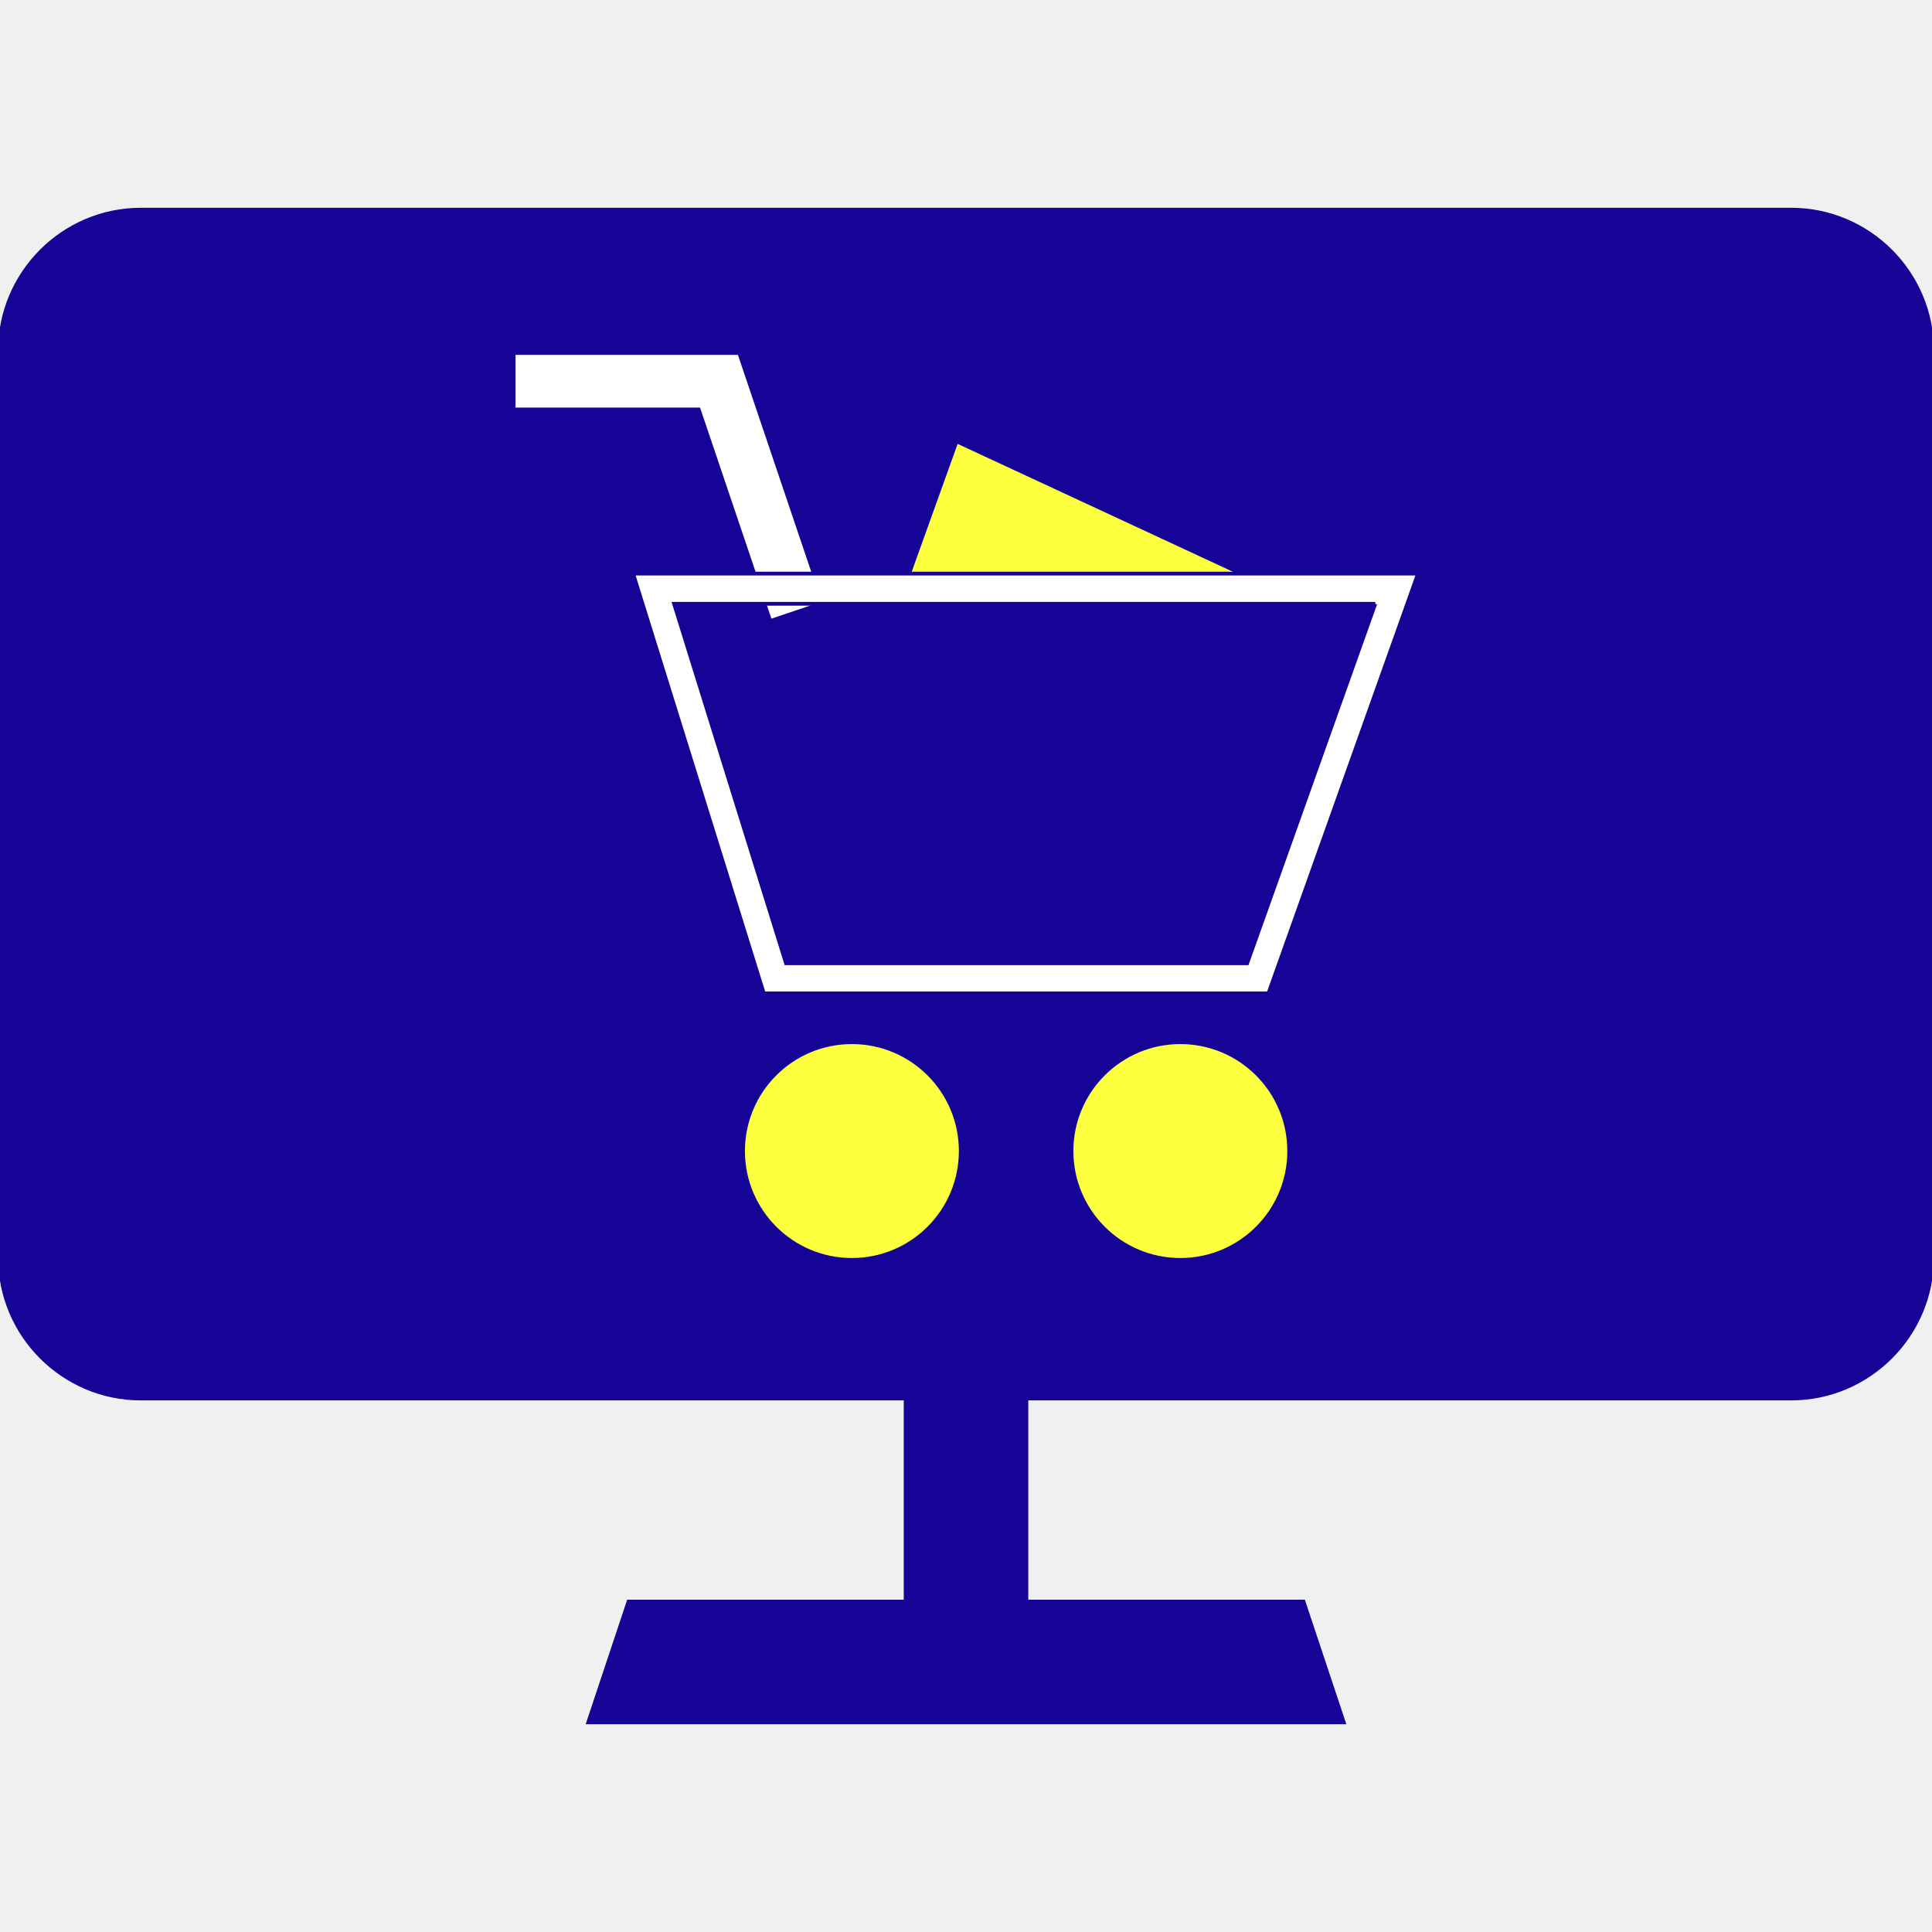
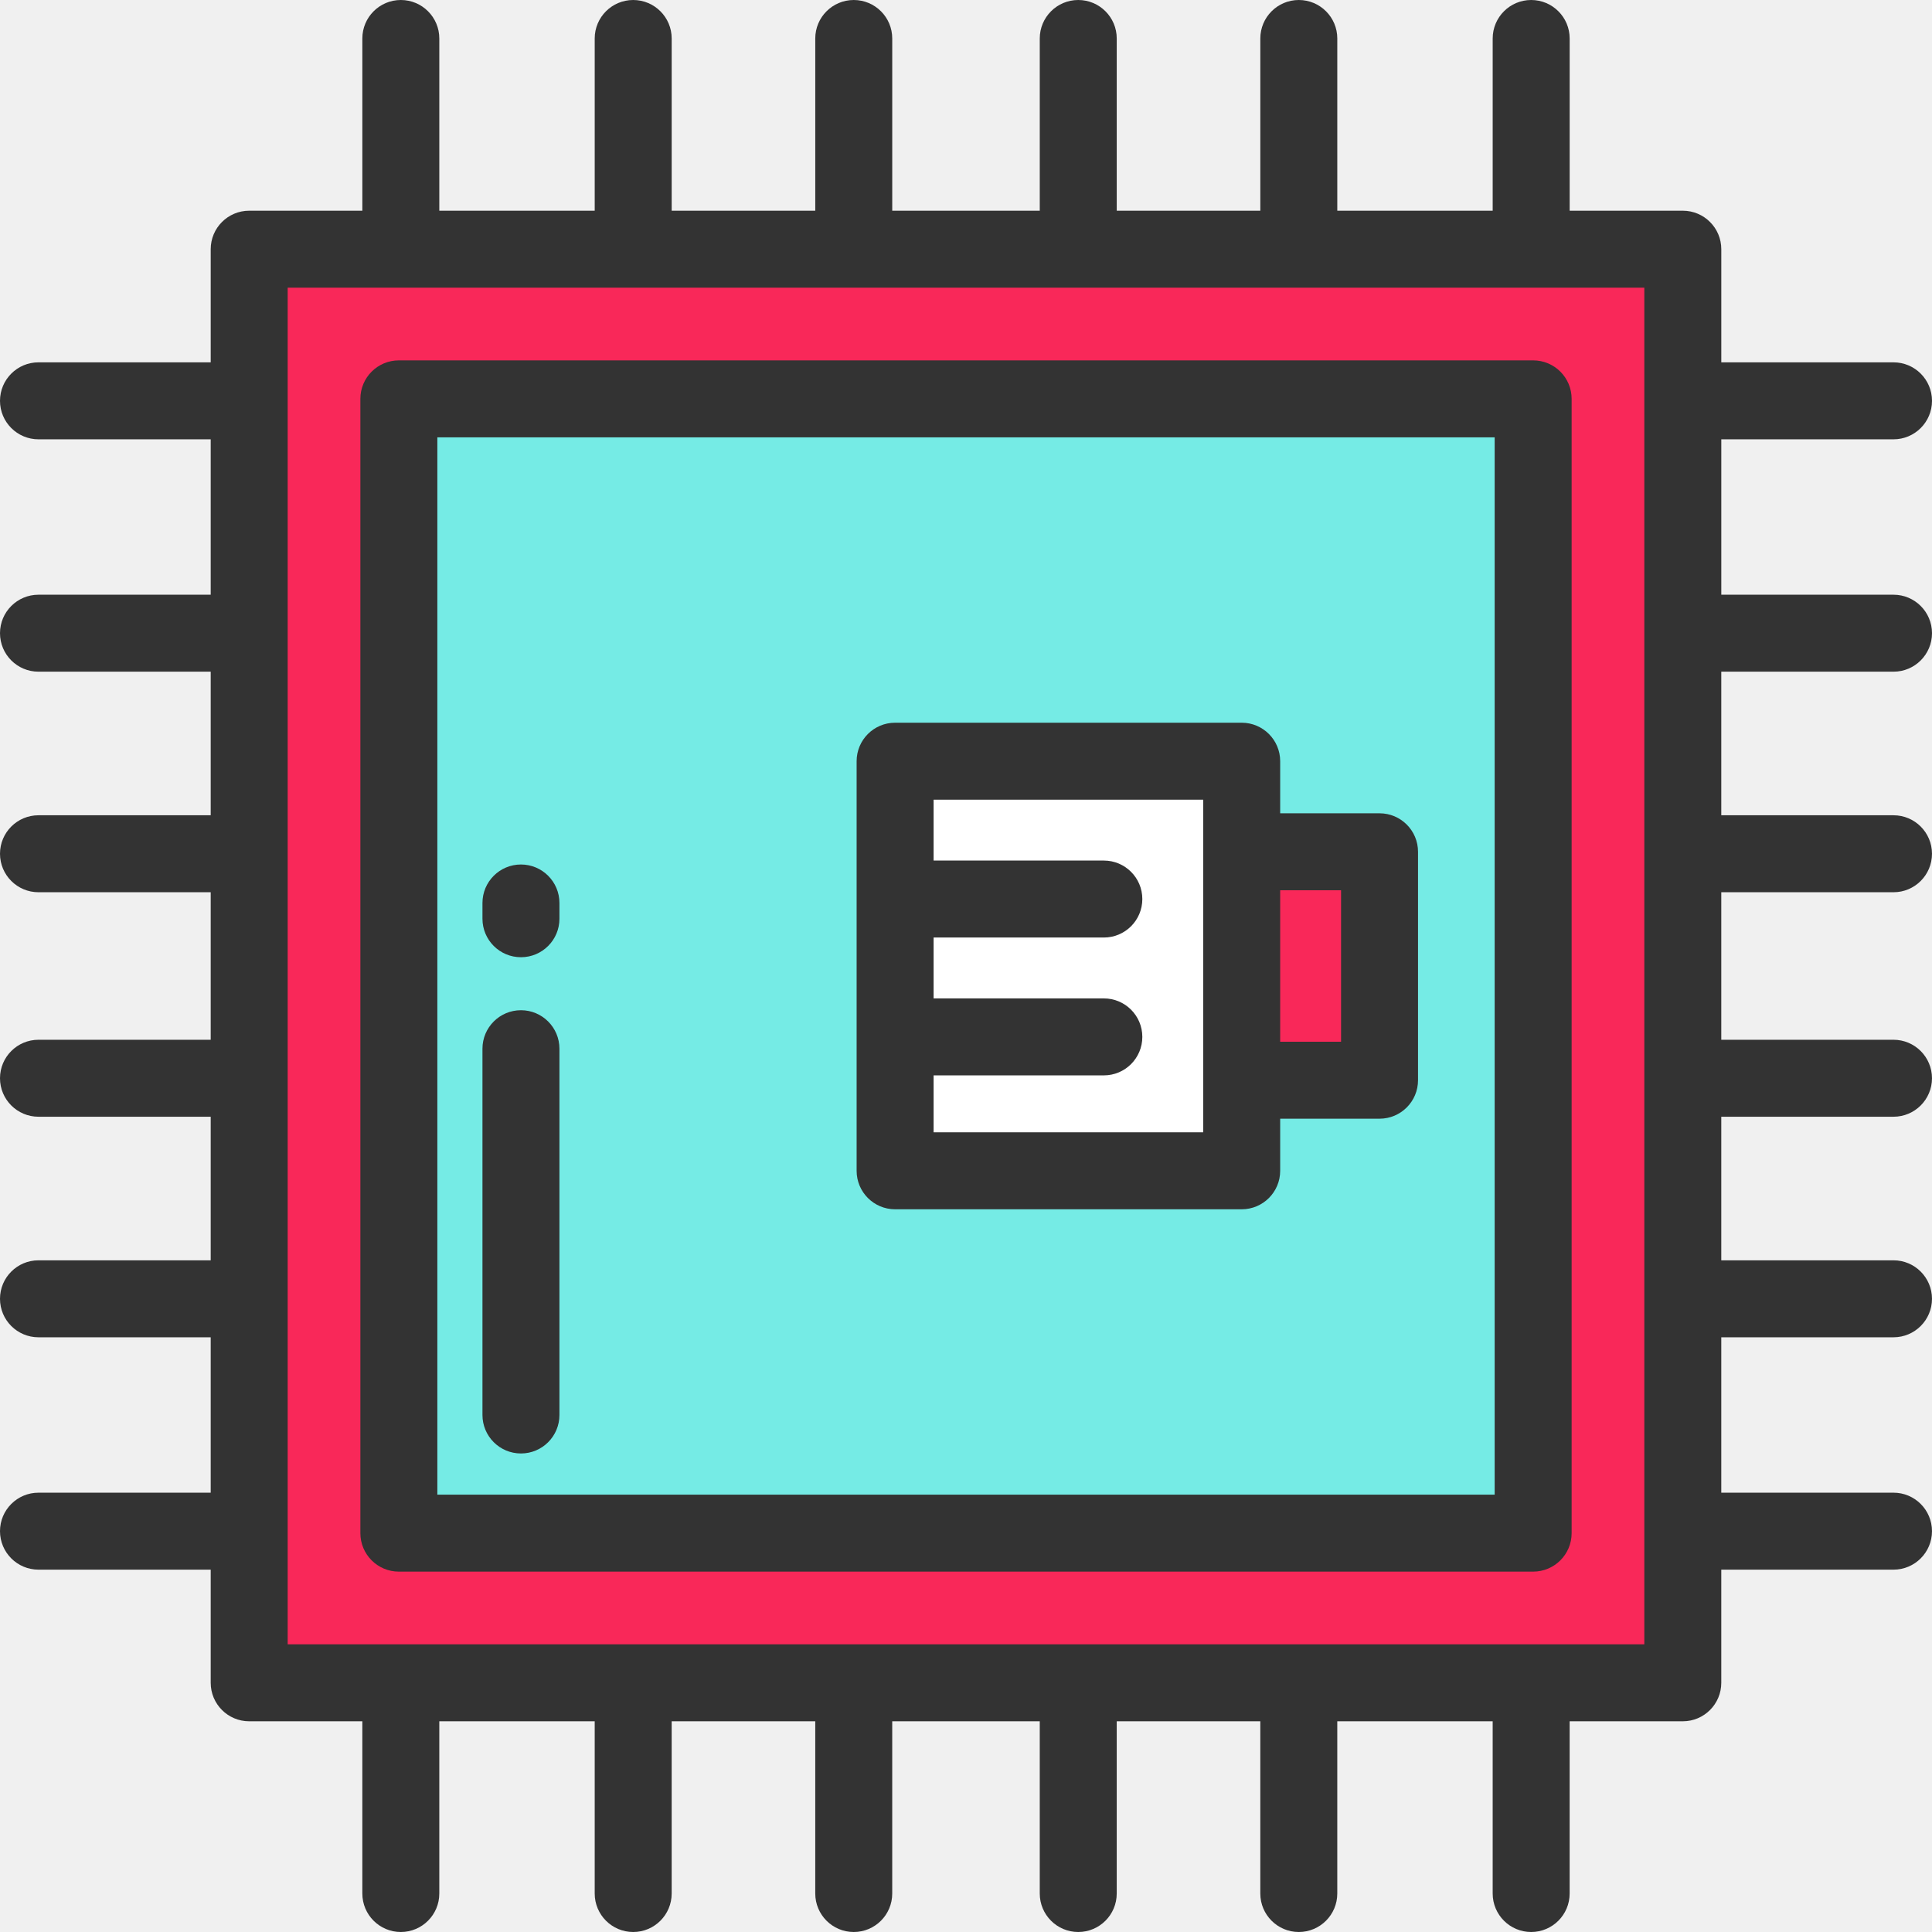
- <svg xmlns="http://www.w3.org/2000/svg" version="1.1" id="Layer_1" viewBox="0 0 511.992 511.992" xml:space="preserve" width="800px" height="800px" fill="#150495" stroke="#150495">
-   <g id="SVGRepo_bgCarrier" stroke-width="0" />
-   <g id="SVGRepo_tracerCarrier" stroke-linecap="round" stroke-linejoin="round" />
-   <g id="SVGRepo_iconCarrier">
-     <rect x="240" y="358.988" width="32" height="77.528" />
-     <polygon points="155.904,456.428 166.568,424.428 345.432,424.428 356.096,456.428 " />
-     <path d="M37.296,362.62C21.144,362.62,8,349.476,8,333.316V92.868c0-16.16,13.144-29.296,29.296-29.296h437.408 c16.16,0,29.296,13.144,29.296,29.296v240.456c0,16.16-13.144,29.296-29.296,29.296H37.296z" />
-     <path d="M474.704,71.564c11.744,0,21.296,9.552,21.296,21.296v240.456c0,11.744-9.552,21.296-21.296,21.296H37.296 C25.552,354.612,16,345.06,16,333.316V92.86c0-11.744,9.552-21.296,21.296-21.296H474.704 M474.704,55.564H37.296 C16.784,55.564,0,72.348,0,92.86v240.456c0,20.512,16.784,37.296,37.296,37.296h437.4c20.512,0,37.296-16.784,37.296-37.296V92.86 C512,72.348,495.216,55.564,474.704,55.564L474.704,55.564z" />
-     <g>
-       <polyline style="fill:#fcff3d;" points="239.144,156.9 253.496,116.948 346.112,159.972 " />
-       <circle style="fill:#fcff3d;" cx="312.8" cy="305.036" r="28.848" />
-       <circle style="fill:#fcff3d;" cx="225.76" cy="305.036" r="28.848" />
-     </g>
-     <g>
-       <polygon style="fill:#FFFFFF;" points="204.112,164.58 185.16,108.516 136.112,108.516 136.112,93.54 195.912,93.54 218.304,159.788 " />
-       <path style="fill:#FFFFFF;" d="M364.456,160.004l-33.952,95.256H208.296l-29.656-95.256H364.456 M375.8,152.004H167.768 l34.64,111.256h133.736L375.8,152.004L375.8,152.004z" />
-     </g>
+ <svg xmlns="http://www.w3.org/2000/svg" version="1.1" id="Layer_1" viewBox="0 0 512 512" xml:space="preserve">
+   <rect x="66.039" y="66.039" style="fill:#F92859;" width="379.92" height="379.92" />
+   <rect x="105.705" y="105.705" style="fill:#75EBE5;" width="300.601" height="300.601" />
+   <rect x="237.213" y="201.73" style="fill:#FFFFFF;" width="91.854" height="108.55" />
+   <rect x="329.057" y="225.729" style="fill:#F92859;" width="36.531" height="60.532" />
+   <g>
+     <path style="fill:#333333;" d="M105.701,416.498H406.3c5.632,0,10.199-4.566,10.199-10.199V105.701   c0-5.633-4.567-10.199-10.199-10.199H105.701c-5.632,0-10.199,4.566-10.199,10.199V406.3   C95.502,411.932,100.068,416.498,105.701,416.498z M115.901,115.901h280.2v280.2h-280.2V115.901z" />
+     <path style="fill:#333333;" d="M365.592,215.533h-26.331v-13.807c0-5.633-4.567-10.199-10.199-10.199h-91.849   c-5.632,0-10.199,4.566-10.199,10.199v108.549c0,5.633,4.567,10.199,10.199,10.199h91.849c5.632,0,10.199-4.566,10.199-10.199   v-13.807h26.331c5.632,0,10.199-4.566,10.199-10.199v-60.536C375.792,220.099,371.226,215.533,365.592,215.533z M318.863,300.075   h-71.451v-15.089h45.118c5.632,0,10.199-4.566,10.199-10.199s-4.567-10.199-10.199-10.199h-45.118v-16.132h45.118   c5.632,0,10.199-4.566,10.199-10.199c0-5.633-4.567-10.199-10.199-10.199h-45.118v-16.132h71.451v13.807v60.536V300.075z    M355.393,276.069h-16.132v-40.138h16.132V276.069z" />
+     <path style="fill:#333333;" d="M501.801,178.003c5.632,0,10.199-4.566,10.199-10.199c0-5.633-4.567-10.199-10.199-10.199h-45.64   v-41.182h45.64c5.632,0,10.199-4.566,10.199-10.199c0-5.633-4.567-10.199-10.199-10.199h-45.64V66.04   c0-5.633-4.567-10.199-10.199-10.199h-29.985V10.199C415.977,4.566,411.409,0,405.777,0c-5.632,0-10.199,4.566-10.199,10.199   v45.641h-41.182V10.199C354.396,4.566,349.829,0,344.197,0c-5.632,0-10.199,4.566-10.199,10.199v45.641h-38.051V10.199   C295.946,4.566,291.379,0,285.747,0c-5.632,0-10.199,4.566-10.199,10.199v45.641h-39.096V10.199C236.452,4.566,231.885,0,226.253,0   s-10.199,4.566-10.199,10.199v45.641h-38.051V10.199C178.003,4.566,173.435,0,167.803,0s-10.199,4.566-10.199,10.199v45.641   h-41.182V10.199C116.422,4.566,111.855,0,106.223,0c-5.632,0-10.199,4.566-10.199,10.199v45.641H66.039   c-5.632,0-10.199,4.566-10.199,10.199v29.985h-45.64C4.567,96.024,0,100.591,0,106.224s4.567,10.199,10.199,10.199h45.64v41.182   h-45.64C4.567,157.605,0,162.171,0,167.804s4.567,10.199,10.199,10.199h45.64v38.051h-45.64C4.567,216.055,0,220.621,0,226.254   c0,5.633,4.567,10.199,10.199,10.199h45.64v39.095h-45.64C4.567,275.548,0,280.114,0,285.747c0,5.633,4.567,10.199,10.199,10.199   h45.64v38.051h-45.64C4.567,333.997,0,338.564,0,344.197s4.567,10.199,10.199,10.199h45.64v41.182h-45.64   C4.567,395.578,0,400.144,0,405.777s4.567,10.199,10.199,10.199h45.64v29.985c0,5.633,4.567,10.199,10.199,10.199h29.985v45.64   c0,5.633,4.567,10.199,10.199,10.199s10.199-4.566,10.199-10.199v-45.641h41.182v45.641c0,5.633,4.567,10.199,10.199,10.199   s10.199-4.566,10.199-10.199v-45.641h38.051v45.641c0,5.633,4.567,10.199,10.199,10.199s10.199-4.566,10.199-10.199v-45.641h39.096   v45.641c0,5.633,4.567,10.199,10.199,10.199c5.632,0,10.199-4.566,10.199-10.199v-45.641h38.051v45.641   c0,5.633,4.567,10.199,10.199,10.199c5.632,0,10.199-4.566,10.199-10.199v-45.641h41.182v45.641   c0,5.633,4.567,10.199,10.199,10.199c5.632,0,10.199-4.566,10.199-10.199v-45.641h29.985c5.632,0,10.199-4.566,10.199-10.199   v-29.985h45.64c5.632,0,10.199-4.566,10.199-10.199s-4.567-10.199-10.199-10.199h-45.64v-41.182h45.64   c5.632,0,10.199-4.566,10.199-10.199c0-5.633-4.567-10.199-10.199-10.199h-45.64v-38.051h45.64c5.632,0,10.199-4.566,10.199-10.199   s-4.567-10.199-10.199-10.199h-45.64v-39.095h45.64c5.632,0,10.199-4.566,10.199-10.199c0-5.633-4.567-10.199-10.199-10.199h-45.64   v-38.051L501.801,178.003L501.801,178.003z M435.762,435.761H76.238V76.239h359.524V435.761z" />
+     <path style="fill:#333333;" d="M138.057,229.101c-5.632,0-10.199,4.566-10.199,10.199v4.175c0,5.633,4.567,10.199,10.199,10.199   s10.199-4.566,10.199-10.199V239.3C148.257,233.668,143.69,229.101,138.057,229.101z" />
+     <path style="fill:#333333;" d="M138.057,267.719c-5.632,0-10.199,4.566-10.199,10.199v97.068c0,5.633,4.567,10.199,10.199,10.199   s10.199-4.566,10.199-10.199v-97.068C148.257,272.285,143.69,267.719,138.057,267.719z" />
  </g>
</svg>
